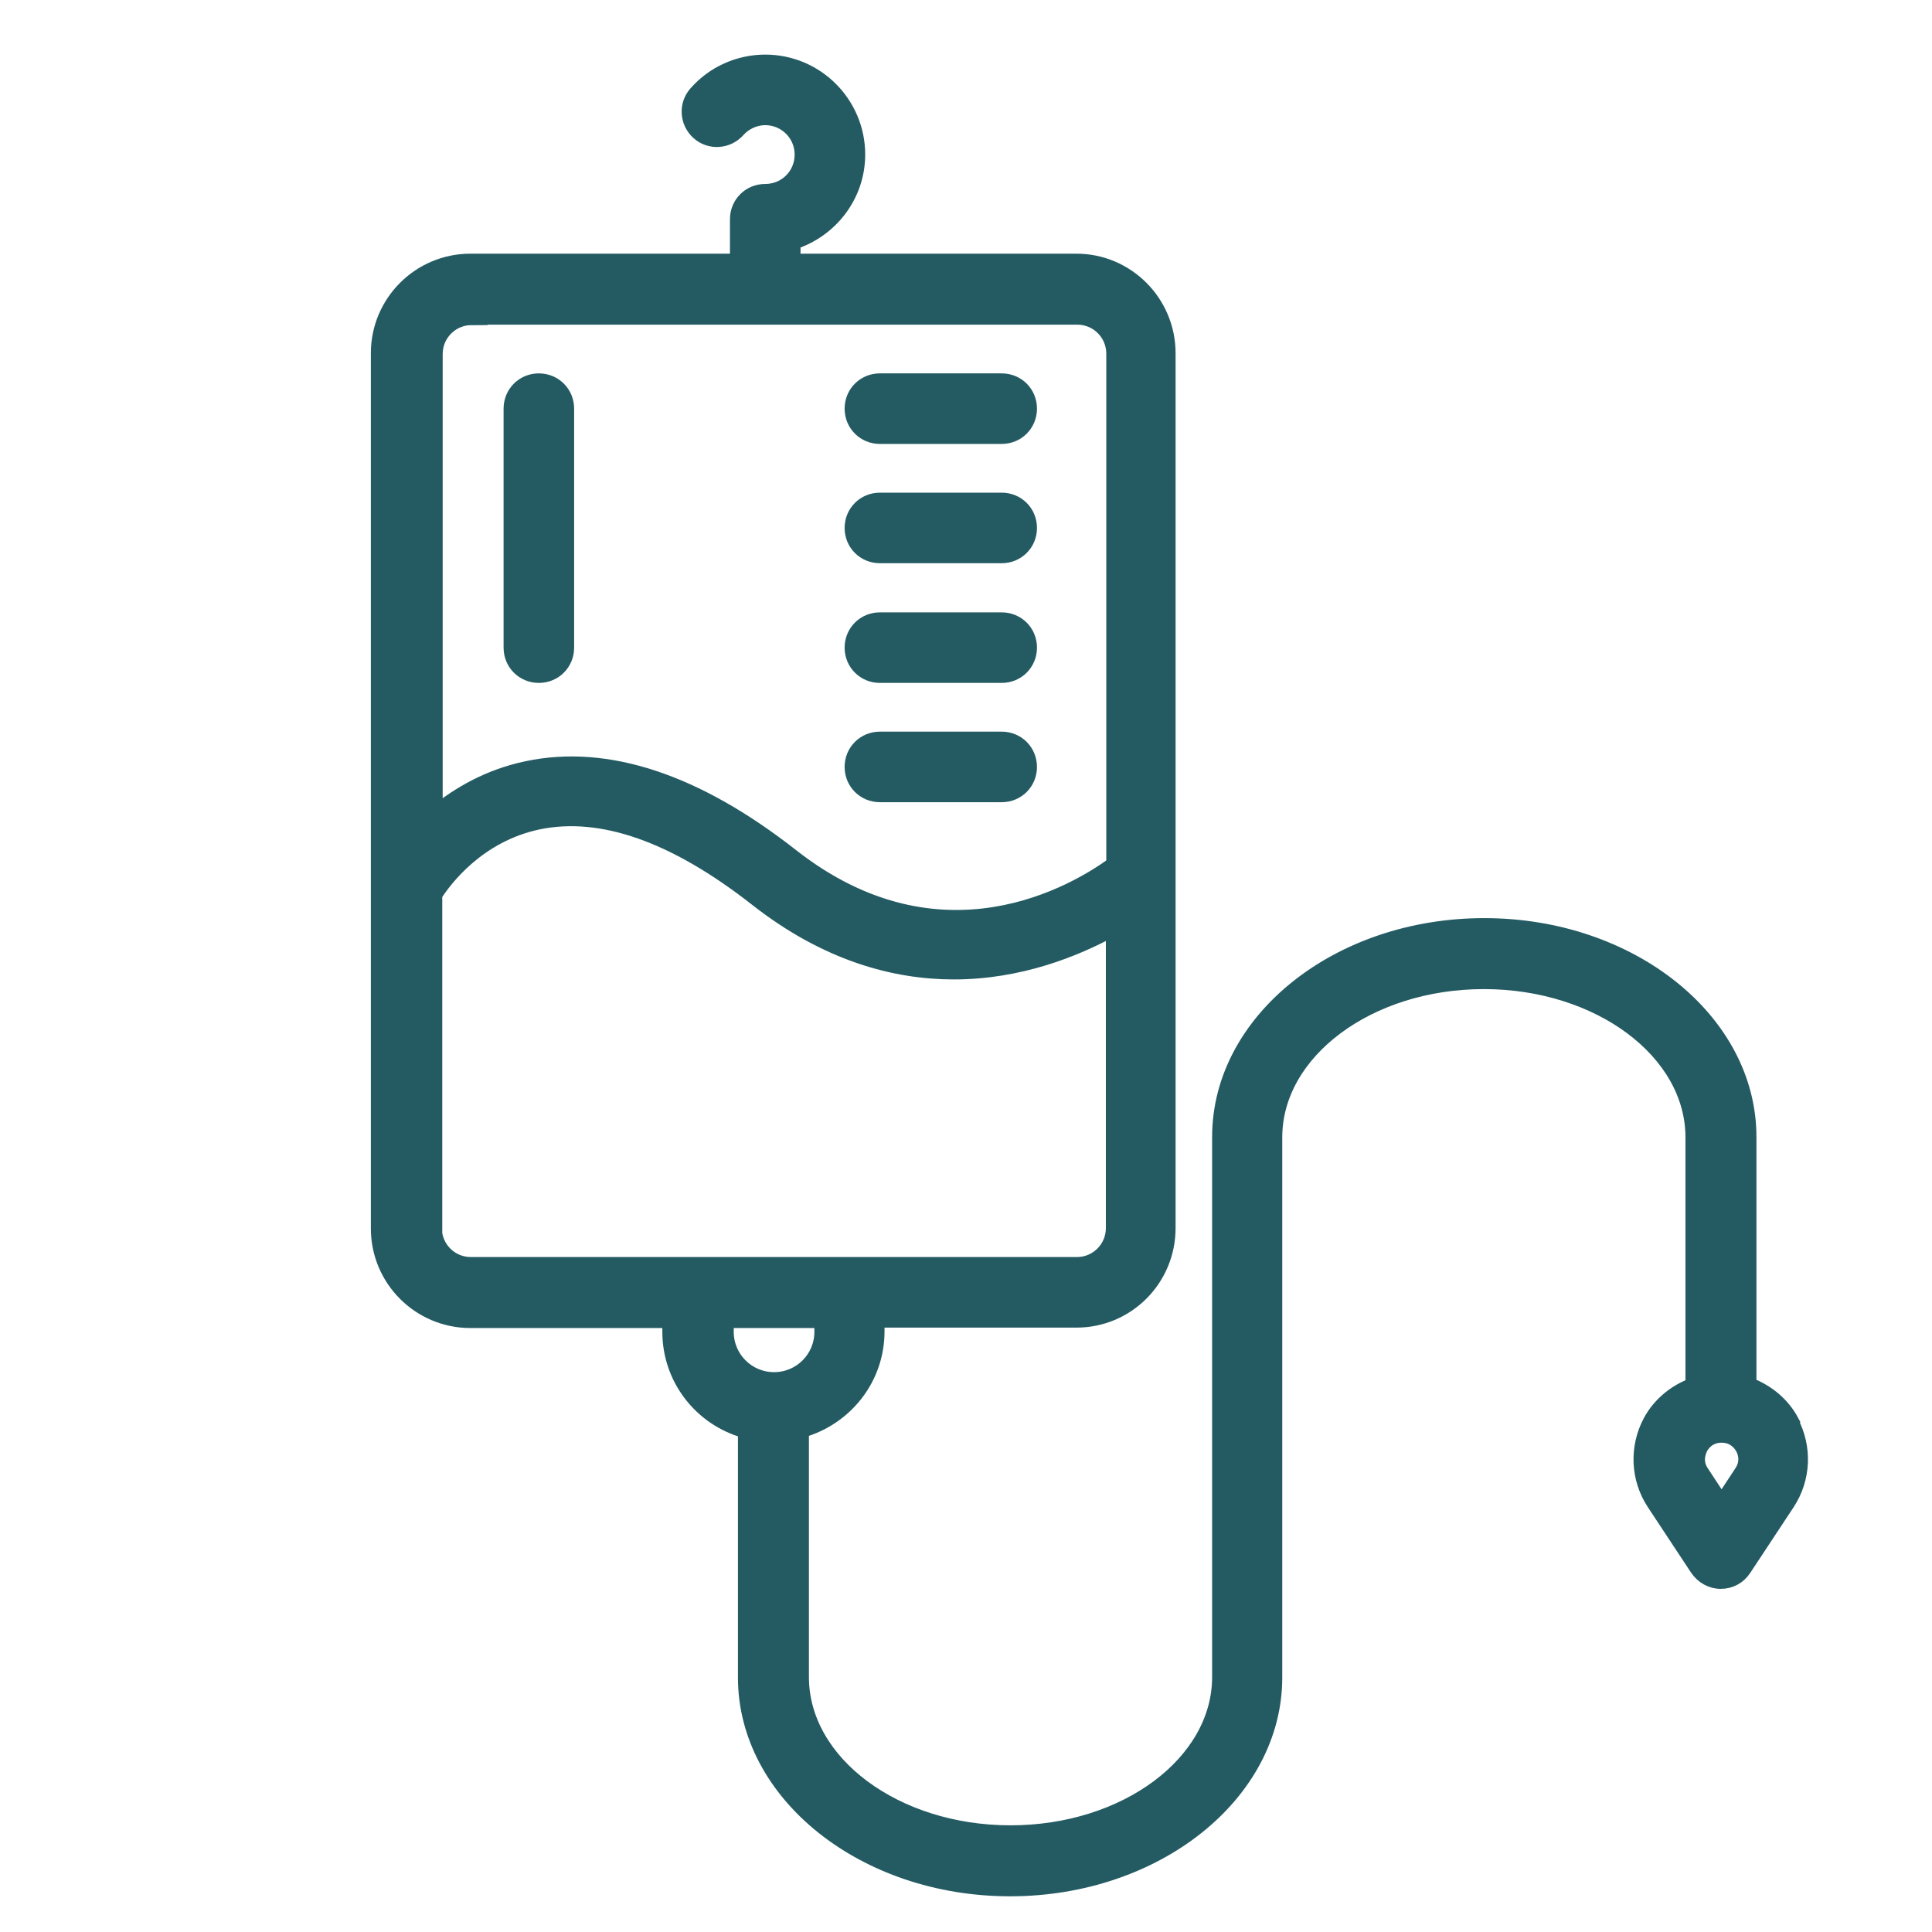
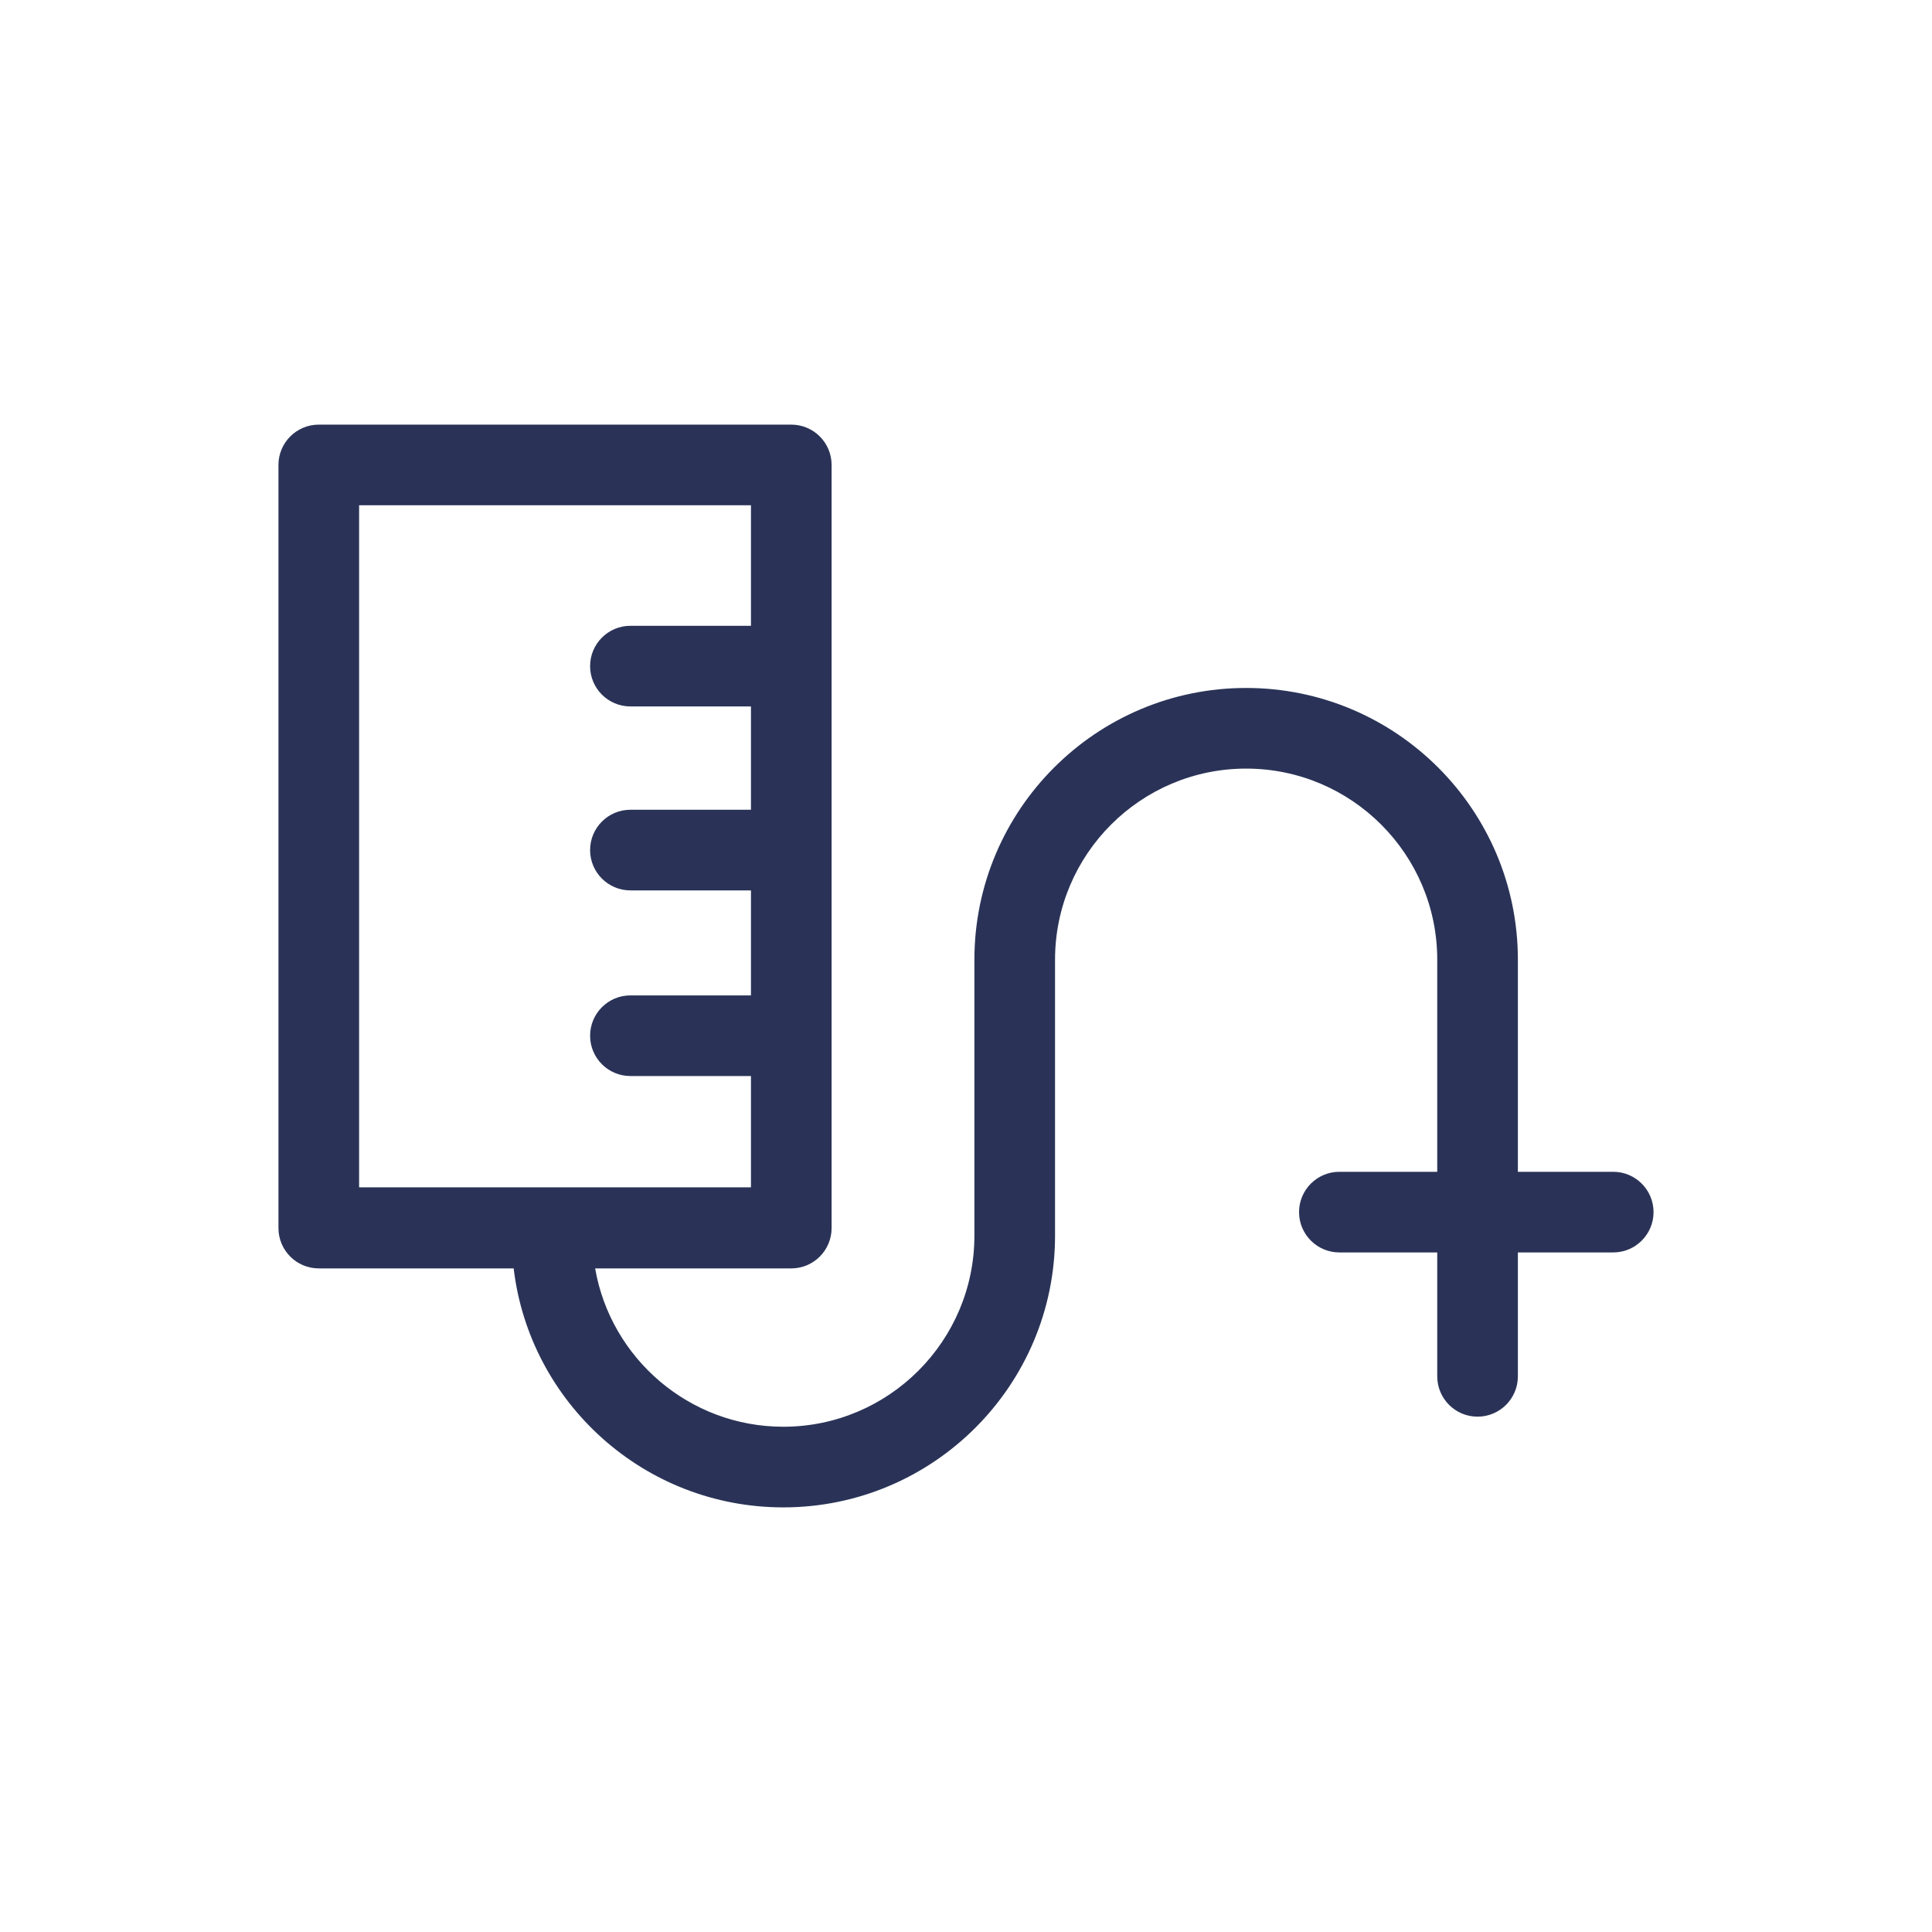
<svg xmlns="http://www.w3.org/2000/svg" id="Capa_1" viewBox="0 0 46 46">
  <defs>
-     <style>.cls-1{fill:#245b63;stroke:#245b63;stroke-miterlimit:10;stroke-width:.32px;}</style>
+     <style>.cls-1{fill:#2a3357;}</style>
  </defs>
-   <path class="cls-1" d="M20.95,10.41h2.9c.38,0,.68-.3.68-.68s-.3-.68-.68-.68h-2.9c-.38,0-.68.3-.68.68s.3.68.68.68Z" />
-   <path class="cls-1" d="M12.83,16.1c.38,0,.68-.3.68-.68v-5.69c0-.38-.3-.68-.68-.68s-.68.3-.68.68v5.69c0,.38.3.68.68.68Z" />
-   <path class="cls-1" d="M20.95,13.25h2.9c.38,0,.68-.3.68-.68s-.3-.68-.68-.68h-2.9c-.38,0-.68.3-.68.68s.3.68.68.68Z" />
-   <path class="cls-1" d="M20.95,16.1h2.9c.38,0,.68-.3.68-.68s-.3-.68-.68-.68h-2.9c-.38,0-.68.3-.68.68s.3.68.68.68Z" />
-   <path class="cls-1" d="M20.95,18.94h2.9c.38,0,.68-.3.68-.68s-.3-.68-.68-.68h-2.9c-.38,0-.68.3-.68.68s.3.68.68.68Z" />
-   <path class="cls-1" d="M42.67,33.83c-.22-.41-.59-.71-1.01-.87v-5.89c0-2.78-2.83-5.05-6.32-5.05s-6.32,2.27-6.32,5.05v12.86c0,2.03-2.22,3.69-4.96,3.69s-4.96-1.66-4.96-3.69v-5.86c1.04-.3,1.8-1.24,1.8-2.37v-.25h4.73c1.22,0,2.2-.99,2.2-2.21V8.41c0-1.22-.99-2.21-2.2-2.21h-6.73v-.42c.89-.29,1.54-1.12,1.54-2.1,0-1.22-.99-2.22-2.22-2.22-.63,0-1.24.27-1.66.75-.25.28-.22.71.06.96.28.25.71.22.96-.06.16-.18.4-.29.64-.29.47,0,.86.38.86.86s-.38.86-.86.86c-.38,0-.68.3-.68.68v.98h-6.34c-1.22,0-2.21.99-2.21,2.21v20.84c0,1.22.99,2.21,2.21,2.21h4.73v.25c0,1.13.76,2.08,1.8,2.37v5.86c0,2.78,2.83,5.05,6.32,5.05s6.32-2.27,6.32-5.05v-12.86c0-2.03,2.22-3.69,4.96-3.69s4.96,1.66,4.96,3.69v5.89c-.42.16-.79.46-1.01.87-.33.62-.3,1.37.09,1.96l1.03,1.56c.13.19.34.31.57.31s.44-.11.57-.31l1.03-1.56c.39-.59.42-1.34.09-1.96h0ZM11.22,7.57h14.43c.47,0,.85.38.85.85v12.15c-.88.64-4.09,2.58-7.64-.2-2.28-1.79-4.41-2.49-6.31-2.09-.91.19-1.63.61-2.17,1.05v-10.9c0-.47.38-.85.85-.85h0ZM10.37,29.25v-7.94c.23-.36,1.02-1.42,2.45-1.72,1.5-.31,3.24.3,5.19,1.83,1.66,1.3,3.28,1.74,4.7,1.74,1.57,0,2.9-.54,3.78-1.02v7.1c0,.47-.38.85-.85.85h-14.43c-.47,0-.85-.38-.85-.85ZM17.31,31.71v-.25h2.24v.25c0,.62-.5,1.12-1.12,1.12s-1.12-.5-1.12-1.12ZM41.45,35.05l-.46.7-.46-.7c-.17-.25-.07-.48-.03-.57.05-.09.19-.29.49-.29s.44.2.49.29c.05.09.14.32-.03.57h0Z" />
+   <path class="cls-1" d="M38.41,27.9h-2.27v-5.05c0-3.57-2.9-6.47-6.47-6.47s-6.47,2.9-6.47,6.47v6.57c0,2.51-2.04,4.55-4.55,4.55-2.24,0-4.11-1.63-4.48-3.77h4.67c.53,0,.96-.43.96-.96V11.07c0-.53-.43-.96-.96-.96H7.59c-.53,0-.96.43-.96.96v18.17c0,.53.43.96.96.96h4.64c.38,3.2,3.11,5.69,6.42,5.69,3.57,0,6.47-2.9,6.47-6.47v-6.57c0-2.51,2.04-4.55,4.55-4.55s4.55,2.04,4.55,4.55v5.05h-2.33c-.53,0-.96.43-.96.96s.43.96.96.96h2.33v2.95c0,.53.43.96.96.96s.96-.43.96-.96v-2.95h2.27c.53,0,.96-.43.96-.96s-.43-.96-.96-.96ZM8.55,12.03h9.33v2.87h-2.87c-.53,0-.96.43-.96.96s.43.96.96.96h2.87v2.46h-2.87c-.53,0-.96.43-.96.96s.43.96.96.96h2.87v2.5h-2.87c-.53,0-.96.43-.96.96s.43.96.96.96h2.87v2.65h-9.33V12.03Z" />
</svg>
